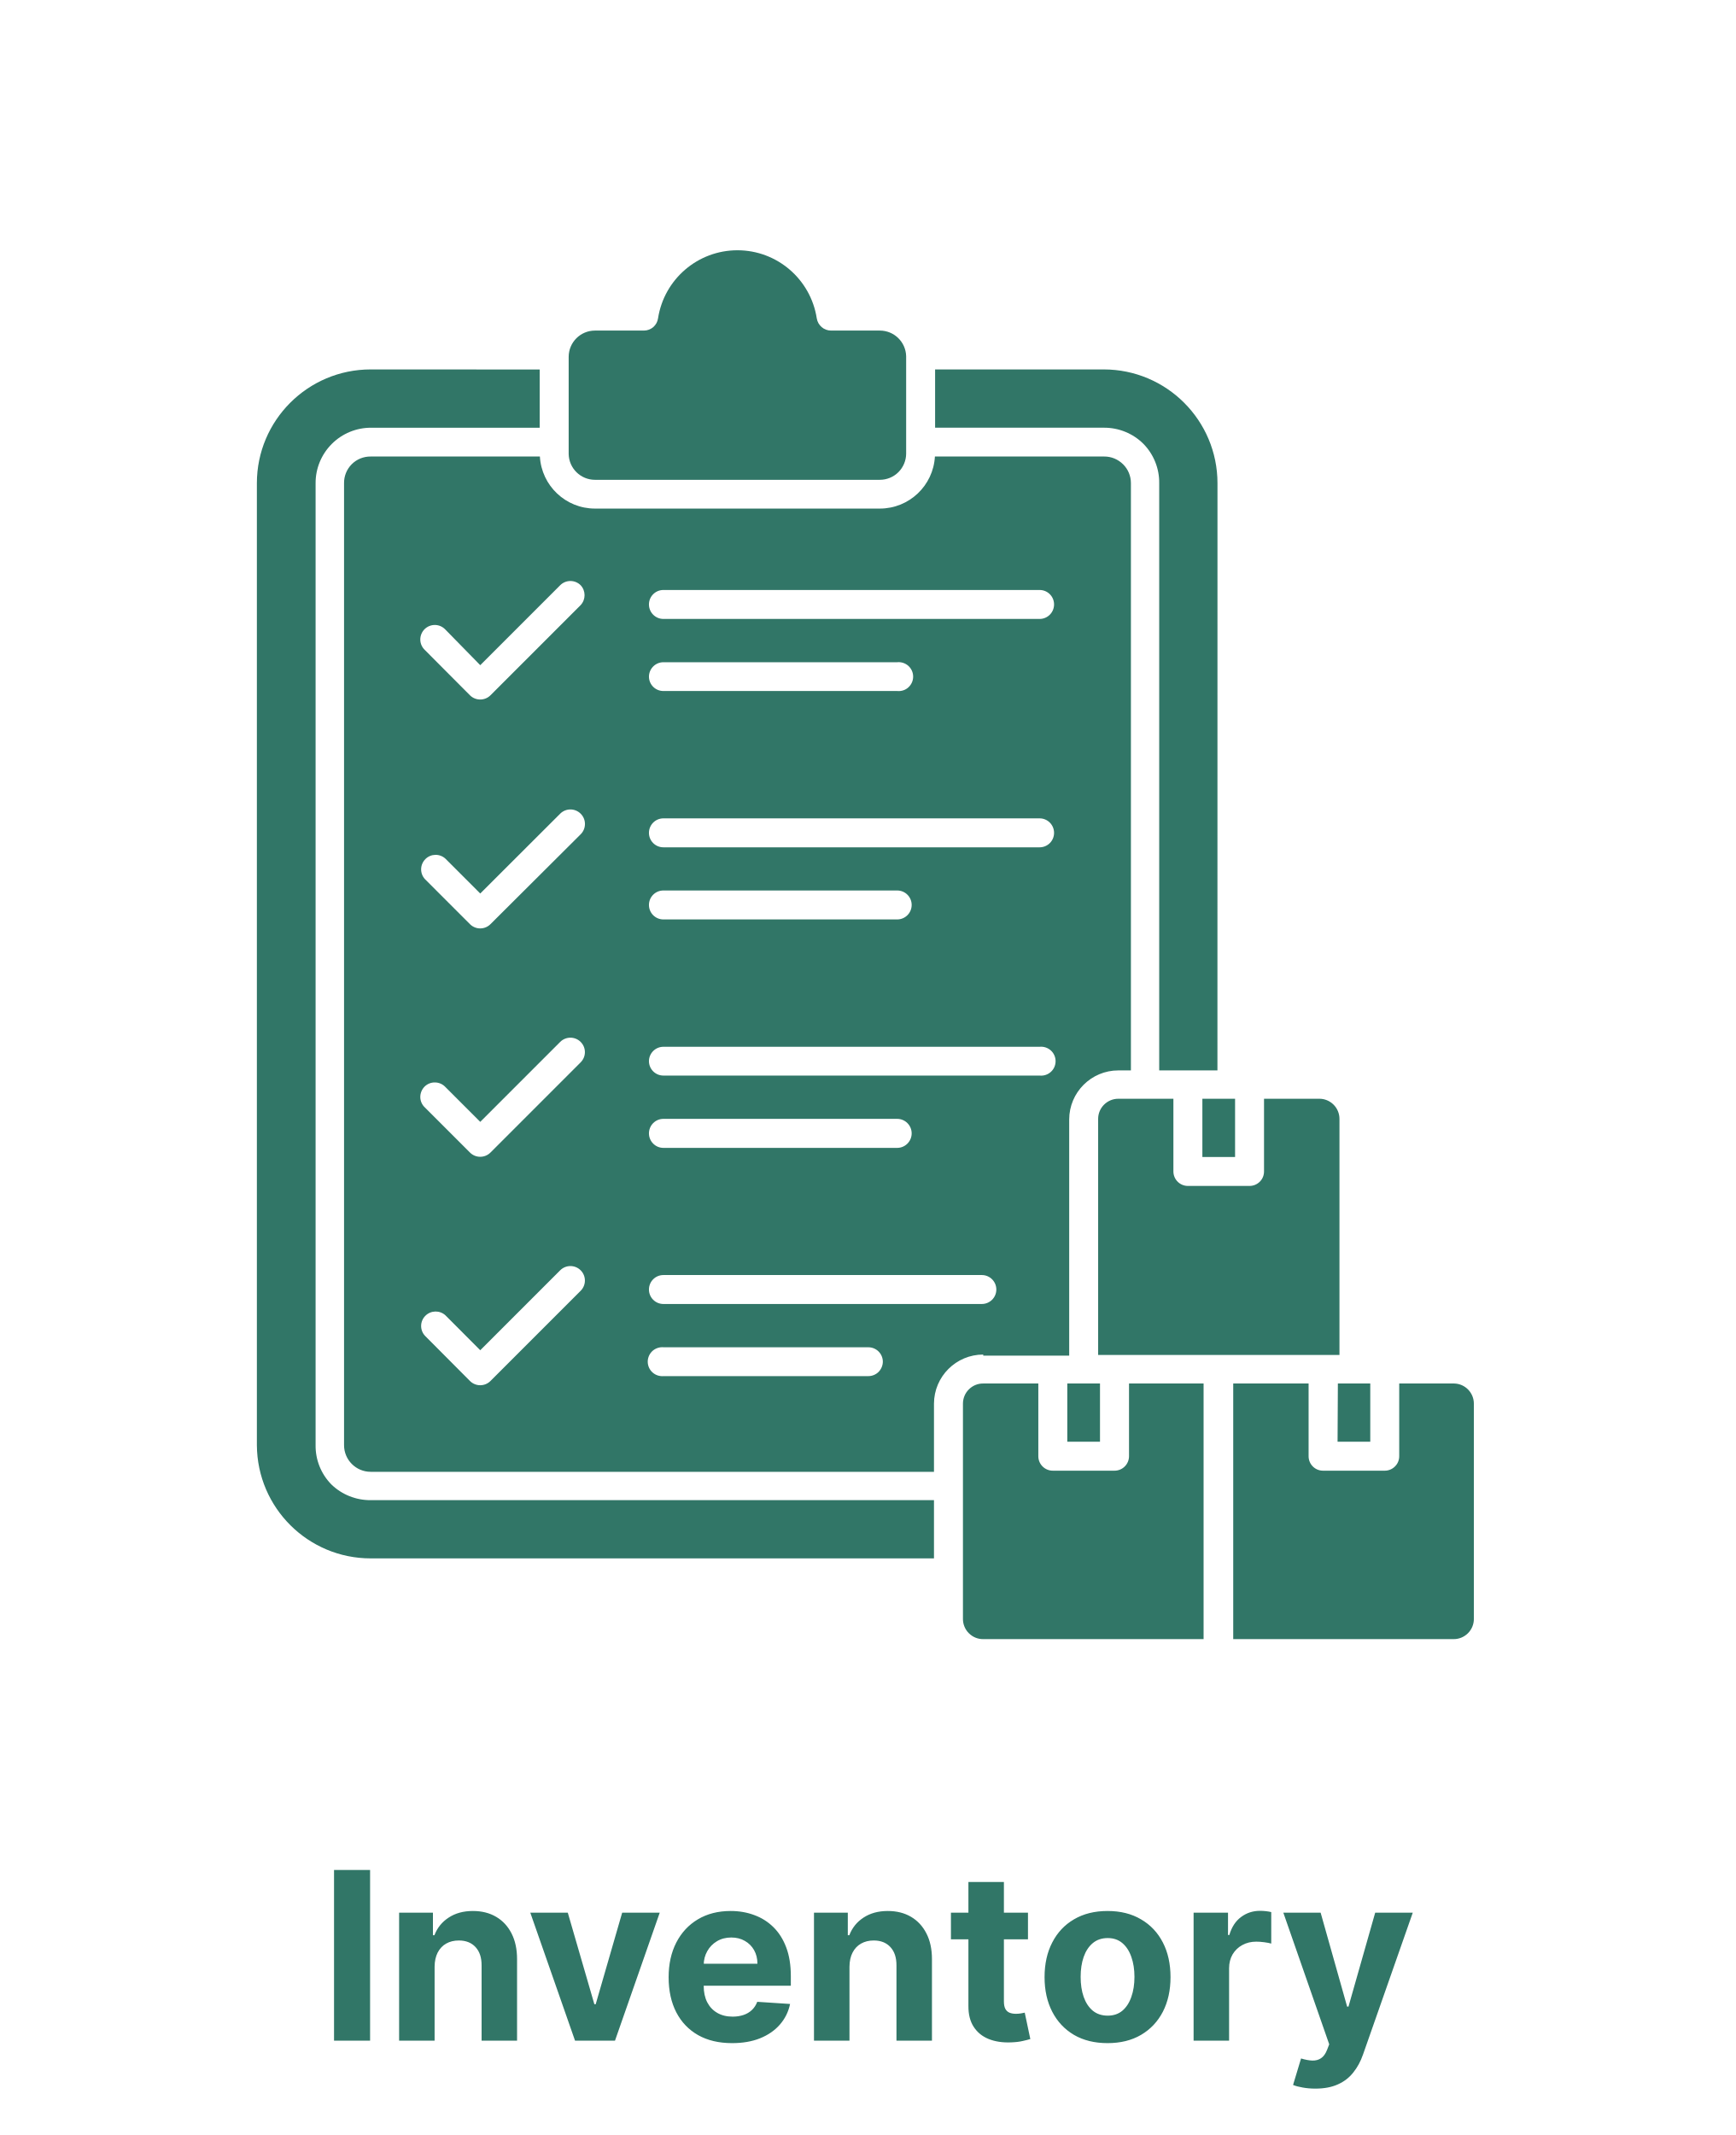
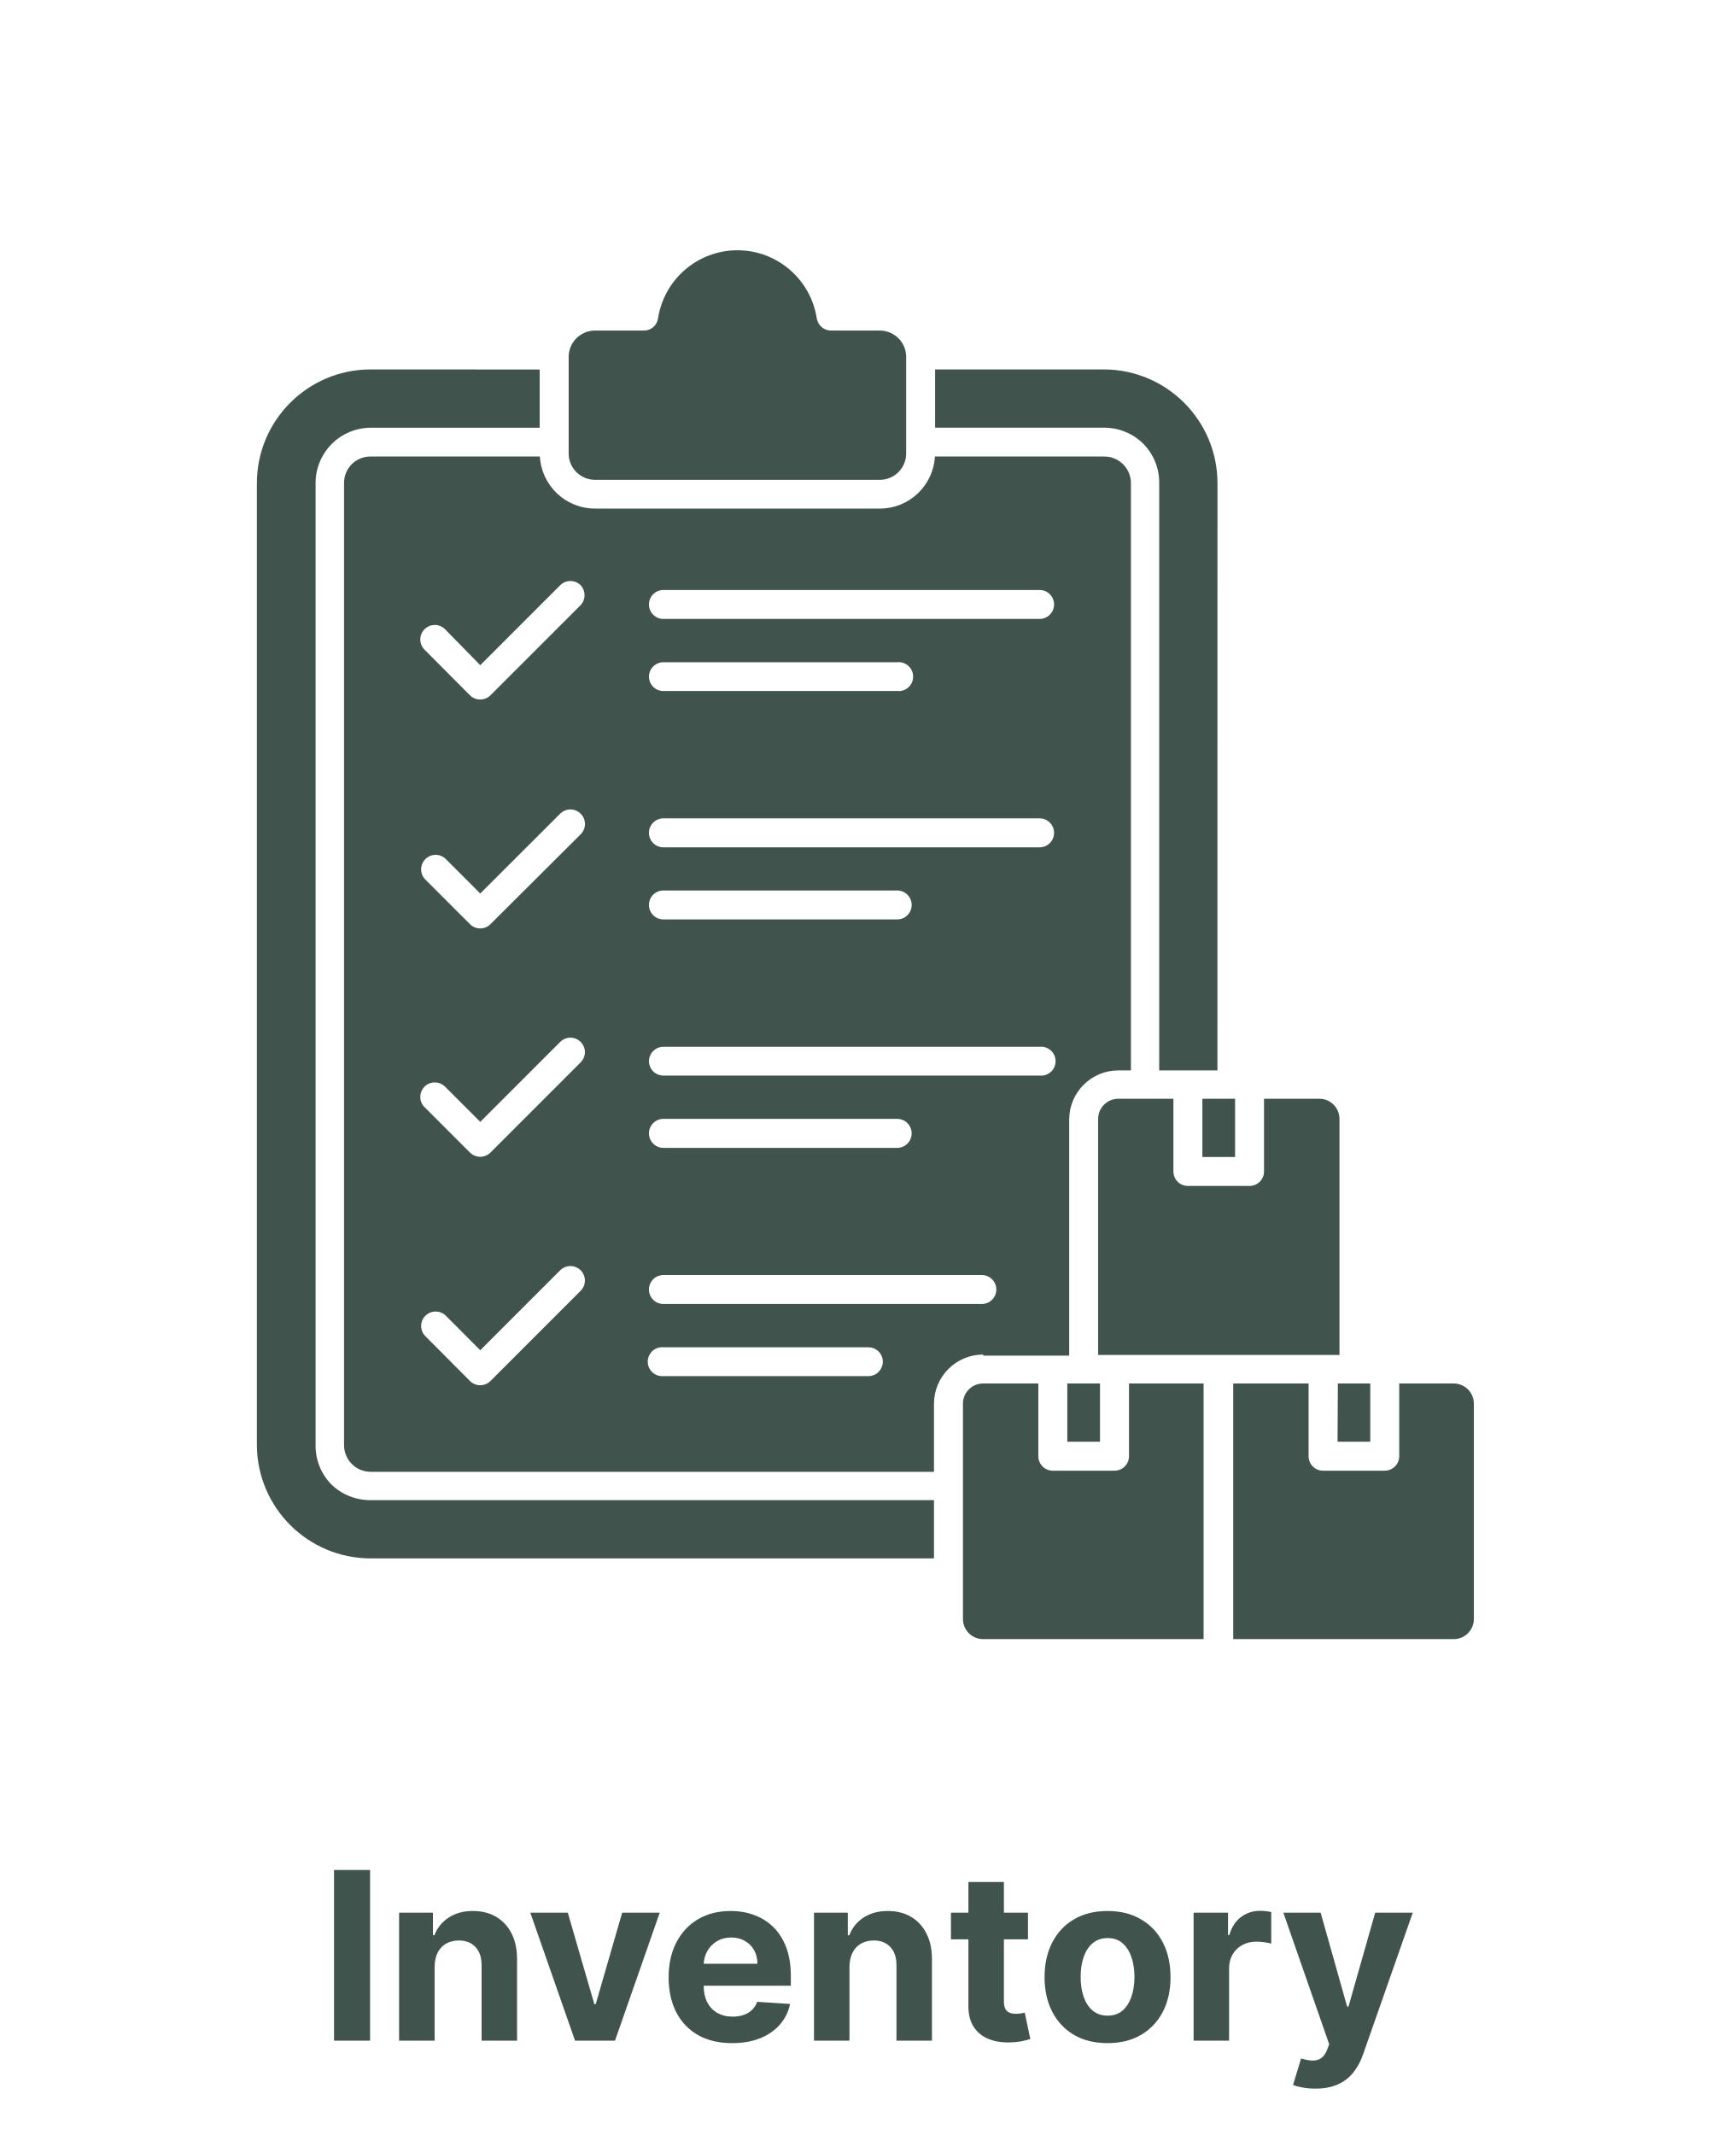
<svg xmlns="http://www.w3.org/2000/svg" width="74" height="91" viewBox="0 0 74 91" fill="none">
-   <path d="M51.254 46.832H52.648V49.314H51.254V46.832ZM50.019 49.932V46.832H47.671C47.197 46.832 46.811 47.217 46.811 47.689V57.753H57.098V47.689C57.098 47.461 57.006 47.241 56.844 47.081C56.681 46.919 56.461 46.829 56.231 46.832H53.882V49.932C53.882 50.095 53.819 50.252 53.702 50.367C53.586 50.483 53.429 50.548 53.266 50.548H50.635C50.473 50.548 50.315 50.483 50.2 50.367C50.085 50.252 50.019 50.095 50.019 49.932ZM48.743 18.92C49.181 19.368 49.422 19.971 49.414 20.597V45.624H51.896L51.898 20.597C51.898 17.919 49.726 15.746 47.047 15.746H39.861V18.228L47.065 18.23C47.694 18.228 48.3 18.477 48.743 18.92ZM45.496 61.451H46.89V58.969H45.496V61.451ZM57.017 61.451H58.411V58.969H57.03L57.017 61.451ZM25.362 20.451H37.505C37.803 20.451 38.089 20.333 38.299 20.123C38.509 19.911 38.627 19.628 38.627 19.329V15.183C38.611 14.575 38.115 14.09 37.505 14.09H35.426C35.12 14.09 34.863 13.867 34.816 13.566C34.556 11.899 33.123 10.667 31.435 10.667C29.747 10.667 28.311 11.899 28.051 13.566C28.009 13.867 27.753 14.09 27.448 14.09H25.362C24.744 14.09 24.241 14.591 24.241 15.212V19.358C24.256 19.966 24.754 20.451 25.362 20.451ZM41.913 57.735C40.757 57.735 39.816 58.67 39.813 59.829V62.733H15.801C15.175 62.733 14.666 62.224 14.666 61.598V20.598C14.661 20.296 14.779 20.003 14.992 19.788C15.206 19.573 15.497 19.455 15.801 19.458H23.014C23.085 20.703 24.115 21.677 25.362 21.677H37.505C38.752 21.677 39.782 20.703 39.853 19.458H47.066C47.37 19.455 47.658 19.576 47.873 19.788C48.088 20 48.208 20.288 48.208 20.592V45.624H47.671C46.515 45.624 45.577 46.563 45.577 47.718V57.782H41.913L41.913 57.735ZM24.752 54.144C24.511 53.903 24.12 53.903 23.879 54.144L20.472 57.551L18.988 56.063C18.745 55.84 18.367 55.848 18.134 56.081C17.898 56.314 17.89 56.692 18.116 56.935L20.034 58.862C20.275 59.103 20.666 59.103 20.907 58.862L24.752 55.017C24.993 54.776 24.993 54.385 24.752 54.144ZM24.752 44.41C24.511 44.169 24.12 44.169 23.879 44.41L20.472 47.817L18.988 46.334C18.873 46.211 18.716 46.14 18.546 46.137C18.378 46.132 18.215 46.198 18.097 46.316C17.979 46.436 17.914 46.599 17.916 46.766C17.919 46.934 17.992 47.094 18.116 47.207L20.034 49.125C20.275 49.366 20.666 49.366 20.907 49.125L24.752 45.28C24.993 45.039 24.993 44.651 24.752 44.41ZM24.752 34.682C24.511 34.441 24.12 34.441 23.879 34.682L20.472 38.084L18.988 36.6C18.745 36.375 18.367 36.383 18.134 36.616C17.898 36.852 17.89 37.229 18.116 37.473L20.034 39.391C20.275 39.632 20.666 39.632 20.907 39.391L24.752 35.56C24.87 35.444 24.935 35.285 24.935 35.119C24.935 34.954 24.869 34.797 24.752 34.682ZM24.752 24.945C24.511 24.704 24.12 24.704 23.879 24.945L20.472 28.352L18.988 26.837C18.873 26.714 18.716 26.641 18.546 26.638C18.378 26.635 18.215 26.701 18.097 26.819C17.979 26.937 17.914 27.099 17.916 27.267C17.919 27.437 17.992 27.595 18.116 27.71L20.034 29.636C20.275 29.875 20.666 29.875 20.907 29.636L24.752 25.791C24.974 25.553 24.974 25.183 24.752 24.945ZM27.663 25.763C27.663 26.104 27.939 26.381 28.279 26.381H44.316C44.657 26.381 44.932 26.104 44.932 25.763C44.932 25.422 44.657 25.147 44.316 25.147H28.279C27.939 25.147 27.663 25.422 27.663 25.763ZM27.663 28.84V28.842C27.666 29.183 27.941 29.453 28.279 29.453H38.244C38.417 29.471 38.593 29.416 38.721 29.298C38.852 29.18 38.925 29.015 38.925 28.84C38.925 28.664 38.852 28.499 38.721 28.381C38.593 28.266 38.417 28.208 38.244 28.226H28.279C28.114 28.226 27.957 28.292 27.841 28.41C27.726 28.528 27.661 28.685 27.663 28.85L27.663 28.84ZM27.663 35.499C27.663 35.84 27.939 36.115 28.279 36.115H44.316C44.657 36.115 44.932 35.84 44.932 35.499C44.932 35.158 44.657 34.881 44.316 34.881H28.279C27.939 34.881 27.663 35.158 27.663 35.499ZM27.663 38.571C27.663 38.914 27.939 39.189 28.279 39.189H38.244C38.585 39.189 38.862 38.914 38.862 38.571C38.862 38.23 38.585 37.955 38.244 37.955H28.279C27.939 37.955 27.663 38.23 27.663 38.571ZM27.663 45.228C27.663 45.569 27.939 45.844 28.279 45.844H44.316C44.489 45.862 44.662 45.807 44.793 45.689C44.924 45.574 44.997 45.406 44.997 45.23C44.997 45.057 44.924 44.89 44.793 44.772C44.662 44.656 44.489 44.599 44.316 44.617H28.279C27.941 44.617 27.666 44.89 27.663 45.228ZM27.663 48.307C27.663 48.648 27.939 48.926 28.279 48.926H38.244C38.585 48.926 38.862 48.648 38.862 48.307C38.862 47.967 38.585 47.689 38.244 47.689H28.279C27.939 47.689 27.663 47.967 27.663 48.307ZM37.633 58.036C37.63 57.698 37.355 57.425 37.017 57.425H28.295C28.119 57.407 27.946 57.465 27.815 57.58C27.687 57.698 27.611 57.865 27.611 58.038C27.611 58.214 27.687 58.382 27.815 58.497C27.946 58.615 28.119 58.67 28.295 58.654H37.017C37.179 58.654 37.337 58.589 37.452 58.474C37.567 58.356 37.633 58.198 37.633 58.036ZM41.852 55.58C42.193 55.58 42.471 55.305 42.471 54.964C42.471 54.621 42.193 54.346 41.852 54.346H28.279C27.939 54.346 27.663 54.621 27.663 54.964C27.663 55.305 27.939 55.58 28.279 55.58H41.852ZM48.127 62.069C48.127 62.232 48.061 62.389 47.946 62.504C47.831 62.62 47.673 62.685 47.508 62.685H44.88C44.539 62.685 44.261 62.41 44.261 62.069V58.969H41.913C41.685 58.966 41.465 59.055 41.302 59.218C41.139 59.378 41.048 59.598 41.048 59.828V69.007C41.048 69.235 41.139 69.455 41.302 69.615C41.465 69.778 41.685 69.867 41.913 69.864H51.306V58.969H48.127L48.127 62.069ZM61.988 58.969H59.645V62.069C59.645 62.232 59.582 62.389 59.464 62.504C59.349 62.62 59.192 62.685 59.029 62.685H56.398C56.057 62.685 55.782 62.41 55.782 62.069V58.969H52.569V69.864H61.962C62.19 69.866 62.41 69.777 62.573 69.615C62.735 69.455 62.827 69.235 62.827 69.007V59.828C62.827 59.362 62.455 58.979 61.988 58.969ZM14.124 63.27C13.686 62.824 13.445 62.221 13.453 61.598V20.597C13.45 19.968 13.699 19.366 14.145 18.92C14.588 18.477 15.193 18.228 15.819 18.231H23.006V15.749L15.801 15.746C13.123 15.746 10.95 17.919 10.95 20.597V61.598C10.966 64.268 13.133 66.423 15.801 66.423H39.813V63.941H15.801C15.175 63.946 14.572 63.705 14.124 63.27Z" fill="#317667" />
-   <path d="M15.776 79.705V86.978H14.239V79.705H15.776ZM18.526 83.825V86.978H17.013V81.523H18.455V82.486H18.518C18.639 82.168 18.842 81.918 19.126 81.733C19.41 81.546 19.754 81.452 20.159 81.452C20.538 81.452 20.868 81.535 21.15 81.701C21.432 81.867 21.651 82.103 21.807 82.411C21.963 82.716 22.041 83.081 22.041 83.505V86.978H20.529V83.775C20.531 83.441 20.446 83.181 20.273 82.993C20.1 82.804 19.862 82.709 19.559 82.709C19.355 82.709 19.175 82.753 19.019 82.841C18.865 82.928 18.745 83.056 18.657 83.224C18.572 83.39 18.528 83.59 18.526 83.825ZM28.123 81.523L26.216 86.978H24.512L22.605 81.523H24.203L25.336 85.426H25.393L26.522 81.523H28.123ZM31.208 87.084C30.646 87.084 30.164 86.971 29.759 86.743C29.356 86.514 29.046 86.19 28.828 85.77C28.611 85.349 28.502 84.851 28.502 84.275C28.502 83.714 28.611 83.222 28.828 82.798C29.046 82.374 29.353 82.044 29.748 81.808C30.146 81.571 30.612 81.452 31.147 81.452C31.507 81.452 31.842 81.51 32.152 81.626C32.465 81.74 32.737 81.912 32.969 82.141C33.203 82.371 33.386 82.66 33.516 83.008C33.646 83.353 33.711 83.758 33.711 84.222V84.638H29.105V83.7H32.287C32.287 83.482 32.24 83.29 32.145 83.121C32.05 82.953 31.919 82.822 31.751 82.727C31.585 82.63 31.392 82.582 31.172 82.582C30.942 82.582 30.739 82.635 30.561 82.741C30.386 82.846 30.249 82.986 30.149 83.164C30.05 83.339 29.999 83.534 29.997 83.75V84.641C29.997 84.911 30.046 85.144 30.146 85.341C30.248 85.537 30.391 85.689 30.576 85.795C30.76 85.902 30.979 85.955 31.233 85.955C31.401 85.955 31.554 85.931 31.694 85.884C31.834 85.837 31.953 85.766 32.053 85.671C32.152 85.576 32.228 85.46 32.28 85.323L33.679 85.415C33.608 85.752 33.463 86.045 33.242 86.296C33.025 86.545 32.743 86.739 32.397 86.879C32.054 87.016 31.657 87.084 31.208 87.084ZM36.211 83.825V86.978H34.698V81.523H36.14V82.486H36.204C36.325 82.168 36.527 81.918 36.811 81.733C37.095 81.546 37.44 81.452 37.845 81.452C38.224 81.452 38.554 81.535 38.836 81.701C39.117 81.867 39.336 82.103 39.492 82.411C39.649 82.716 39.727 83.081 39.727 83.505V86.978H38.214V83.775C38.216 83.441 38.131 83.181 37.958 82.993C37.785 82.804 37.548 82.709 37.245 82.709C37.041 82.709 36.861 82.753 36.705 82.841C36.551 82.928 36.43 83.056 36.343 83.224C36.257 83.39 36.214 83.59 36.211 83.825ZM43.82 81.523V82.66H40.536V81.523H43.82ZM41.281 80.216H42.794V85.302C42.794 85.441 42.815 85.55 42.858 85.629C42.901 85.704 42.96 85.757 43.036 85.788C43.114 85.819 43.204 85.834 43.306 85.834C43.377 85.834 43.447 85.829 43.519 85.817C43.59 85.802 43.644 85.792 43.682 85.785L43.92 86.91C43.844 86.934 43.737 86.961 43.6 86.992C43.463 87.025 43.296 87.045 43.099 87.052C42.735 87.067 42.415 87.018 42.141 86.907C41.868 86.796 41.657 86.623 41.505 86.388C41.353 86.154 41.279 85.858 41.281 85.501V80.216ZM47.212 87.084C46.66 87.084 46.183 86.967 45.781 86.733C45.38 86.496 45.072 86.167 44.854 85.746C44.636 85.322 44.527 84.831 44.527 84.272C44.527 83.709 44.636 83.216 44.854 82.795C45.072 82.371 45.38 82.042 45.781 81.808C46.183 81.571 46.66 81.452 47.212 81.452C47.763 81.452 48.239 81.571 48.639 81.808C49.042 82.042 49.352 82.371 49.57 82.795C49.788 83.216 49.896 83.709 49.896 84.272C49.896 84.831 49.788 85.322 49.57 85.746C49.352 86.167 49.042 86.496 48.639 86.733C48.239 86.967 47.763 87.084 47.212 87.084ZM47.219 85.913C47.47 85.913 47.679 85.841 47.847 85.7C48.015 85.555 48.142 85.359 48.227 85.11C48.315 84.861 48.359 84.579 48.359 84.261C48.359 83.944 48.315 83.661 48.227 83.413C48.142 83.164 48.015 82.968 47.847 82.823C47.679 82.679 47.47 82.606 47.219 82.606C46.965 82.606 46.752 82.679 46.58 82.823C46.409 82.968 46.28 83.164 46.193 83.413C46.107 83.661 46.065 83.944 46.065 84.261C46.065 84.579 46.107 84.861 46.193 85.11C46.28 85.359 46.409 85.555 46.58 85.7C46.752 85.841 46.965 85.913 47.219 85.913ZM50.88 86.978V81.523H52.347V82.475H52.404C52.503 82.136 52.67 81.881 52.904 81.708C53.139 81.533 53.408 81.445 53.714 81.445C53.79 81.445 53.871 81.45 53.959 81.459C54.047 81.469 54.123 81.482 54.19 81.499V82.841C54.119 82.82 54.02 82.801 53.895 82.784C53.77 82.767 53.655 82.759 53.55 82.759C53.328 82.759 53.129 82.808 52.954 82.905C52.781 82.999 52.644 83.132 52.542 83.302C52.443 83.473 52.393 83.669 52.393 83.892V86.978H50.88ZM56.072 89.023C55.88 89.023 55.7 89.008 55.532 88.977C55.366 88.949 55.229 88.912 55.12 88.867L55.461 87.738C55.639 87.792 55.798 87.822 55.94 87.827C56.085 87.831 56.209 87.798 56.313 87.727C56.42 87.656 56.506 87.535 56.572 87.365L56.661 87.134L54.705 81.523H56.295L57.425 85.529H57.482L58.621 81.523H60.223L58.103 87.567C58.001 87.861 57.863 88.117 57.688 88.334C57.515 88.555 57.296 88.724 57.031 88.842C56.765 88.963 56.446 89.023 56.072 89.023Z" fill="#317667" />
+   <path d="M51.254 46.832H52.648V49.314H51.254V46.832ZM50.019 49.932V46.832H47.671C47.197 46.832 46.811 47.217 46.811 47.689V57.753H57.098V47.689C57.098 47.461 57.006 47.241 56.844 47.081C56.681 46.919 56.461 46.829 56.231 46.832H53.882V49.932C53.882 50.095 53.819 50.252 53.702 50.367C53.586 50.483 53.429 50.548 53.266 50.548H50.635C50.473 50.548 50.315 50.483 50.2 50.367C50.085 50.252 50.019 50.095 50.019 49.932ZM48.743 18.92C49.181 19.368 49.422 19.971 49.414 20.597V45.624H51.896L51.898 20.597C51.898 17.919 49.726 15.746 47.047 15.746H39.861V18.228L47.065 18.23C47.694 18.228 48.3 18.477 48.743 18.92ZM45.496 61.451H46.89V58.969H45.496V61.451ZM57.017 61.451H58.411V58.969H57.03L57.017 61.451ZM25.362 20.451H37.505C37.803 20.451 38.089 20.333 38.299 20.123C38.509 19.911 38.627 19.628 38.627 19.329V15.183C38.611 14.575 38.115 14.09 37.505 14.09H35.426C35.12 14.09 34.863 13.867 34.816 13.566C34.556 11.899 33.123 10.667 31.435 10.667C29.747 10.667 28.311 11.899 28.051 13.566C28.009 13.867 27.753 14.09 27.448 14.09H25.362C24.744 14.09 24.241 14.591 24.241 15.212V19.358C24.256 19.966 24.754 20.451 25.362 20.451ZM41.913 57.735C40.757 57.735 39.816 58.67 39.813 59.829V62.733H15.801C15.175 62.733 14.666 62.224 14.666 61.598V20.598C14.661 20.296 14.779 20.003 14.992 19.788C15.206 19.573 15.497 19.455 15.801 19.458H23.014C23.085 20.703 24.115 21.677 25.362 21.677H37.505C38.752 21.677 39.782 20.703 39.853 19.458H47.066C47.37 19.455 47.658 19.576 47.873 19.788C48.088 20 48.208 20.288 48.208 20.592V45.624H47.671C46.515 45.624 45.577 46.563 45.577 47.718V57.782H41.913L41.913 57.735ZM24.752 54.144C24.511 53.903 24.12 53.903 23.879 54.144L20.472 57.551L18.988 56.063C18.745 55.84 18.367 55.848 18.134 56.081C17.898 56.314 17.89 56.692 18.116 56.935L20.034 58.862C20.275 59.103 20.666 59.103 20.907 58.862L24.752 55.017C24.993 54.776 24.993 54.385 24.752 54.144ZM24.752 44.41C24.511 44.169 24.12 44.169 23.879 44.41L20.472 47.817L18.988 46.334C18.873 46.211 18.716 46.14 18.546 46.137C18.378 46.132 18.215 46.198 18.097 46.316C17.979 46.436 17.914 46.599 17.916 46.766C17.919 46.934 17.992 47.094 18.116 47.207L20.034 49.125C20.275 49.366 20.666 49.366 20.907 49.125L24.752 45.28C24.993 45.039 24.993 44.651 24.752 44.41ZM24.752 34.682C24.511 34.441 24.12 34.441 23.879 34.682L20.472 38.084L18.988 36.6C18.745 36.375 18.367 36.383 18.134 36.616C17.898 36.852 17.89 37.229 18.116 37.473L20.034 39.391C20.275 39.632 20.666 39.632 20.907 39.391L24.752 35.56C24.87 35.444 24.935 35.285 24.935 35.119C24.935 34.954 24.869 34.797 24.752 34.682ZM24.752 24.945C24.511 24.704 24.12 24.704 23.879 24.945L20.472 28.352L18.988 26.837C18.873 26.714 18.716 26.641 18.546 26.638C18.378 26.635 18.215 26.701 18.097 26.819C17.979 26.937 17.914 27.099 17.916 27.267C17.919 27.437 17.992 27.595 18.116 27.71L20.034 29.636C20.275 29.875 20.666 29.875 20.907 29.636L24.752 25.791C24.974 25.553 24.974 25.183 24.752 24.945ZM27.663 25.763C27.663 26.104 27.939 26.381 28.279 26.381H44.316C44.657 26.381 44.932 26.104 44.932 25.763C44.932 25.422 44.657 25.147 44.316 25.147H28.279C27.939 25.147 27.663 25.422 27.663 25.763ZM27.663 28.84V28.842C27.666 29.183 27.941 29.453 28.279 29.453H38.244C38.417 29.471 38.593 29.416 38.721 29.298C38.852 29.18 38.925 29.015 38.925 28.84C38.925 28.664 38.852 28.499 38.721 28.381C38.593 28.266 38.417 28.208 38.244 28.226H28.279C28.114 28.226 27.957 28.292 27.841 28.41C27.726 28.528 27.661 28.685 27.663 28.85L27.663 28.84ZM27.663 35.499C27.663 35.84 27.939 36.115 28.279 36.115H44.316C44.657 36.115 44.932 35.84 44.932 35.499C44.932 35.158 44.657 34.881 44.316 34.881H28.279C27.939 34.881 27.663 35.158 27.663 35.499ZM27.663 38.571C27.663 38.914 27.939 39.189 28.279 39.189H38.244C38.585 39.189 38.862 38.914 38.862 38.571C38.862 38.23 38.585 37.955 38.244 37.955H28.279C27.939 37.955 27.663 38.23 27.663 38.571ZM27.663 45.228C27.663 45.569 27.939 45.844 28.279 45.844H44.316C44.489 45.862 44.662 45.807 44.793 45.689C44.924 45.574 44.997 45.406 44.997 45.23C44.997 45.057 44.924 44.89 44.793 44.772C44.662 44.656 44.489 44.599 44.316 44.617H28.279C27.941 44.617 27.666 44.89 27.663 45.228ZM27.663 48.307C27.663 48.648 27.939 48.926 28.279 48.926H38.244C38.585 48.926 38.862 48.648 38.862 48.307C38.862 47.967 38.585 47.689 38.244 47.689H28.279C27.939 47.689 27.663 47.967 27.663 48.307ZM37.633 58.036C37.63 57.698 37.355 57.425 37.017 57.425H28.295C28.119 57.407 27.946 57.465 27.815 57.58C27.687 57.698 27.611 57.865 27.611 58.038C27.611 58.214 27.687 58.382 27.815 58.497C27.946 58.615 28.119 58.67 28.295 58.654H37.017C37.179 58.654 37.337 58.589 37.452 58.474C37.567 58.356 37.633 58.198 37.633 58.036ZM41.852 55.58C42.193 55.58 42.471 55.305 42.471 54.964C42.471 54.621 42.193 54.346 41.852 54.346H28.279C27.939 54.346 27.663 54.621 27.663 54.964C27.663 55.305 27.939 55.58 28.279 55.58H41.852ZM48.127 62.069C48.127 62.232 48.061 62.389 47.946 62.504C47.831 62.62 47.673 62.685 47.508 62.685H44.88C44.539 62.685 44.261 62.41 44.261 62.069V58.969H41.913C41.685 58.966 41.465 59.055 41.302 59.218C41.139 59.378 41.048 59.598 41.048 59.828V69.007C41.048 69.235 41.139 69.455 41.302 69.615C41.465 69.778 41.685 69.867 41.913 69.864H51.306V58.969H48.127L48.127 62.069ZM61.988 58.969H59.645V62.069C59.645 62.232 59.582 62.389 59.464 62.504C59.349 62.62 59.192 62.685 59.029 62.685H56.398C56.057 62.685 55.782 62.41 55.782 62.069V58.969H52.569V69.864H61.962C62.19 69.866 62.41 69.777 62.573 69.615C62.735 69.455 62.827 69.235 62.827 69.007V59.828C62.827 59.362 62.455 58.979 61.988 58.969ZM14.124 63.27C13.686 62.824 13.445 62.221 13.453 61.598V20.597C13.45 19.968 13.699 19.366 14.145 18.92C14.588 18.477 15.193 18.228 15.819 18.231H23.006V15.749L15.801 15.746C13.123 15.746 10.95 17.919 10.95 20.597V61.598C10.966 64.268 13.133 66.423 15.801 66.423H39.813V63.941H15.801C15.175 63.946 14.572 63.705 14.124 63.27Z" fill="#40534D" />
+   <path d="M15.776 79.705V86.978H14.239V79.705H15.776ZM18.526 83.825V86.978H17.013V81.523H18.455V82.486H18.518C18.639 82.168 18.842 81.918 19.126 81.733C19.41 81.546 19.754 81.452 20.159 81.452C20.538 81.452 20.868 81.535 21.15 81.701C21.432 81.867 21.651 82.103 21.807 82.411C21.963 82.716 22.041 83.081 22.041 83.505V86.978H20.529V83.775C20.531 83.441 20.446 83.181 20.273 82.993C20.1 82.804 19.862 82.709 19.559 82.709C19.355 82.709 19.175 82.753 19.019 82.841C18.865 82.928 18.745 83.056 18.657 83.224C18.572 83.39 18.528 83.59 18.526 83.825ZM28.123 81.523L26.216 86.978H24.512L22.605 81.523H24.203L25.336 85.426H25.393L26.522 81.523H28.123ZM31.208 87.084C30.646 87.084 30.164 86.971 29.759 86.743C29.356 86.514 29.046 86.19 28.828 85.77C28.611 85.349 28.502 84.851 28.502 84.275C28.502 83.714 28.611 83.222 28.828 82.798C29.046 82.374 29.353 82.044 29.748 81.808C30.146 81.571 30.612 81.452 31.147 81.452C31.507 81.452 31.842 81.51 32.152 81.626C32.465 81.74 32.737 81.912 32.969 82.141C33.203 82.371 33.386 82.66 33.516 83.008C33.646 83.353 33.711 83.758 33.711 84.222V84.638H29.105V83.7H32.287C32.287 83.482 32.24 83.29 32.145 83.121C32.05 82.953 31.919 82.822 31.751 82.727C31.585 82.63 31.392 82.582 31.172 82.582C30.942 82.582 30.739 82.635 30.561 82.741C30.386 82.846 30.249 82.986 30.149 83.164C30.05 83.339 29.999 83.534 29.997 83.75V84.641C29.997 84.911 30.046 85.144 30.146 85.341C30.248 85.537 30.391 85.689 30.576 85.795C30.76 85.902 30.979 85.955 31.233 85.955C31.401 85.955 31.554 85.931 31.694 85.884C31.834 85.837 31.953 85.766 32.053 85.671C32.152 85.576 32.228 85.46 32.28 85.323L33.679 85.415C33.608 85.752 33.463 86.045 33.242 86.296C33.025 86.545 32.743 86.739 32.397 86.879C32.054 87.016 31.657 87.084 31.208 87.084ZM36.211 83.825V86.978H34.698V81.523H36.14V82.486H36.204C36.325 82.168 36.527 81.918 36.811 81.733C37.095 81.546 37.44 81.452 37.845 81.452C38.224 81.452 38.554 81.535 38.836 81.701C39.117 81.867 39.336 82.103 39.492 82.411C39.649 82.716 39.727 83.081 39.727 83.505V86.978H38.214V83.775C38.216 83.441 38.131 83.181 37.958 82.993C37.785 82.804 37.548 82.709 37.245 82.709C37.041 82.709 36.861 82.753 36.705 82.841C36.551 82.928 36.43 83.056 36.343 83.224C36.257 83.39 36.214 83.59 36.211 83.825ZM43.82 81.523V82.66H40.536V81.523H43.82ZM41.281 80.216H42.794V85.302C42.794 85.441 42.815 85.55 42.858 85.629C42.901 85.704 42.96 85.757 43.036 85.788C43.114 85.819 43.204 85.834 43.306 85.834C43.377 85.834 43.447 85.829 43.519 85.817C43.59 85.802 43.644 85.792 43.682 85.785L43.92 86.91C43.844 86.934 43.737 86.961 43.6 86.992C43.463 87.025 43.296 87.045 43.099 87.052C42.735 87.067 42.415 87.018 42.141 86.907C41.868 86.796 41.657 86.623 41.505 86.388C41.353 86.154 41.279 85.858 41.281 85.501V80.216ZM47.212 87.084C46.66 87.084 46.183 86.967 45.781 86.733C45.38 86.496 45.072 86.167 44.854 85.746C44.636 85.322 44.527 84.831 44.527 84.272C44.527 83.709 44.636 83.216 44.854 82.795C45.072 82.371 45.38 82.042 45.781 81.808C46.183 81.571 46.66 81.452 47.212 81.452C47.763 81.452 48.239 81.571 48.639 81.808C49.042 82.042 49.352 82.371 49.57 82.795C49.788 83.216 49.896 83.709 49.896 84.272C49.896 84.831 49.788 85.322 49.57 85.746C49.352 86.167 49.042 86.496 48.639 86.733C48.239 86.967 47.763 87.084 47.212 87.084ZM47.219 85.913C47.47 85.913 47.679 85.841 47.847 85.7C48.015 85.555 48.142 85.359 48.227 85.11C48.315 84.861 48.359 84.579 48.359 84.261C48.359 83.944 48.315 83.661 48.227 83.413C48.142 83.164 48.015 82.968 47.847 82.823C47.679 82.679 47.47 82.606 47.219 82.606C46.965 82.606 46.752 82.679 46.58 82.823C46.409 82.968 46.28 83.164 46.193 83.413C46.107 83.661 46.065 83.944 46.065 84.261C46.065 84.579 46.107 84.861 46.193 85.11C46.28 85.359 46.409 85.555 46.58 85.7C46.752 85.841 46.965 85.913 47.219 85.913ZM50.88 86.978V81.523H52.347V82.475H52.404C52.503 82.136 52.67 81.881 52.904 81.708C53.139 81.533 53.408 81.445 53.714 81.445C53.79 81.445 53.871 81.45 53.959 81.459C54.047 81.469 54.123 81.482 54.19 81.499V82.841C54.119 82.82 54.02 82.801 53.895 82.784C53.77 82.767 53.655 82.759 53.55 82.759C53.328 82.759 53.129 82.808 52.954 82.905C52.781 82.999 52.644 83.132 52.542 83.302C52.443 83.473 52.393 83.669 52.393 83.892V86.978H50.88ZM56.072 89.023C55.88 89.023 55.7 89.008 55.532 88.977C55.366 88.949 55.229 88.912 55.12 88.867L55.461 87.738C55.639 87.792 55.798 87.822 55.94 87.827C56.085 87.831 56.209 87.798 56.313 87.727C56.42 87.656 56.506 87.535 56.572 87.365L56.661 87.134L54.705 81.523H56.295L57.425 85.529H57.482L58.621 81.523H60.223L58.103 87.567C58.001 87.861 57.863 88.117 57.688 88.334C57.515 88.555 57.296 88.724 57.031 88.842C56.765 88.963 56.446 89.023 56.072 89.023Z" fill="#40534D" />
</svg>
